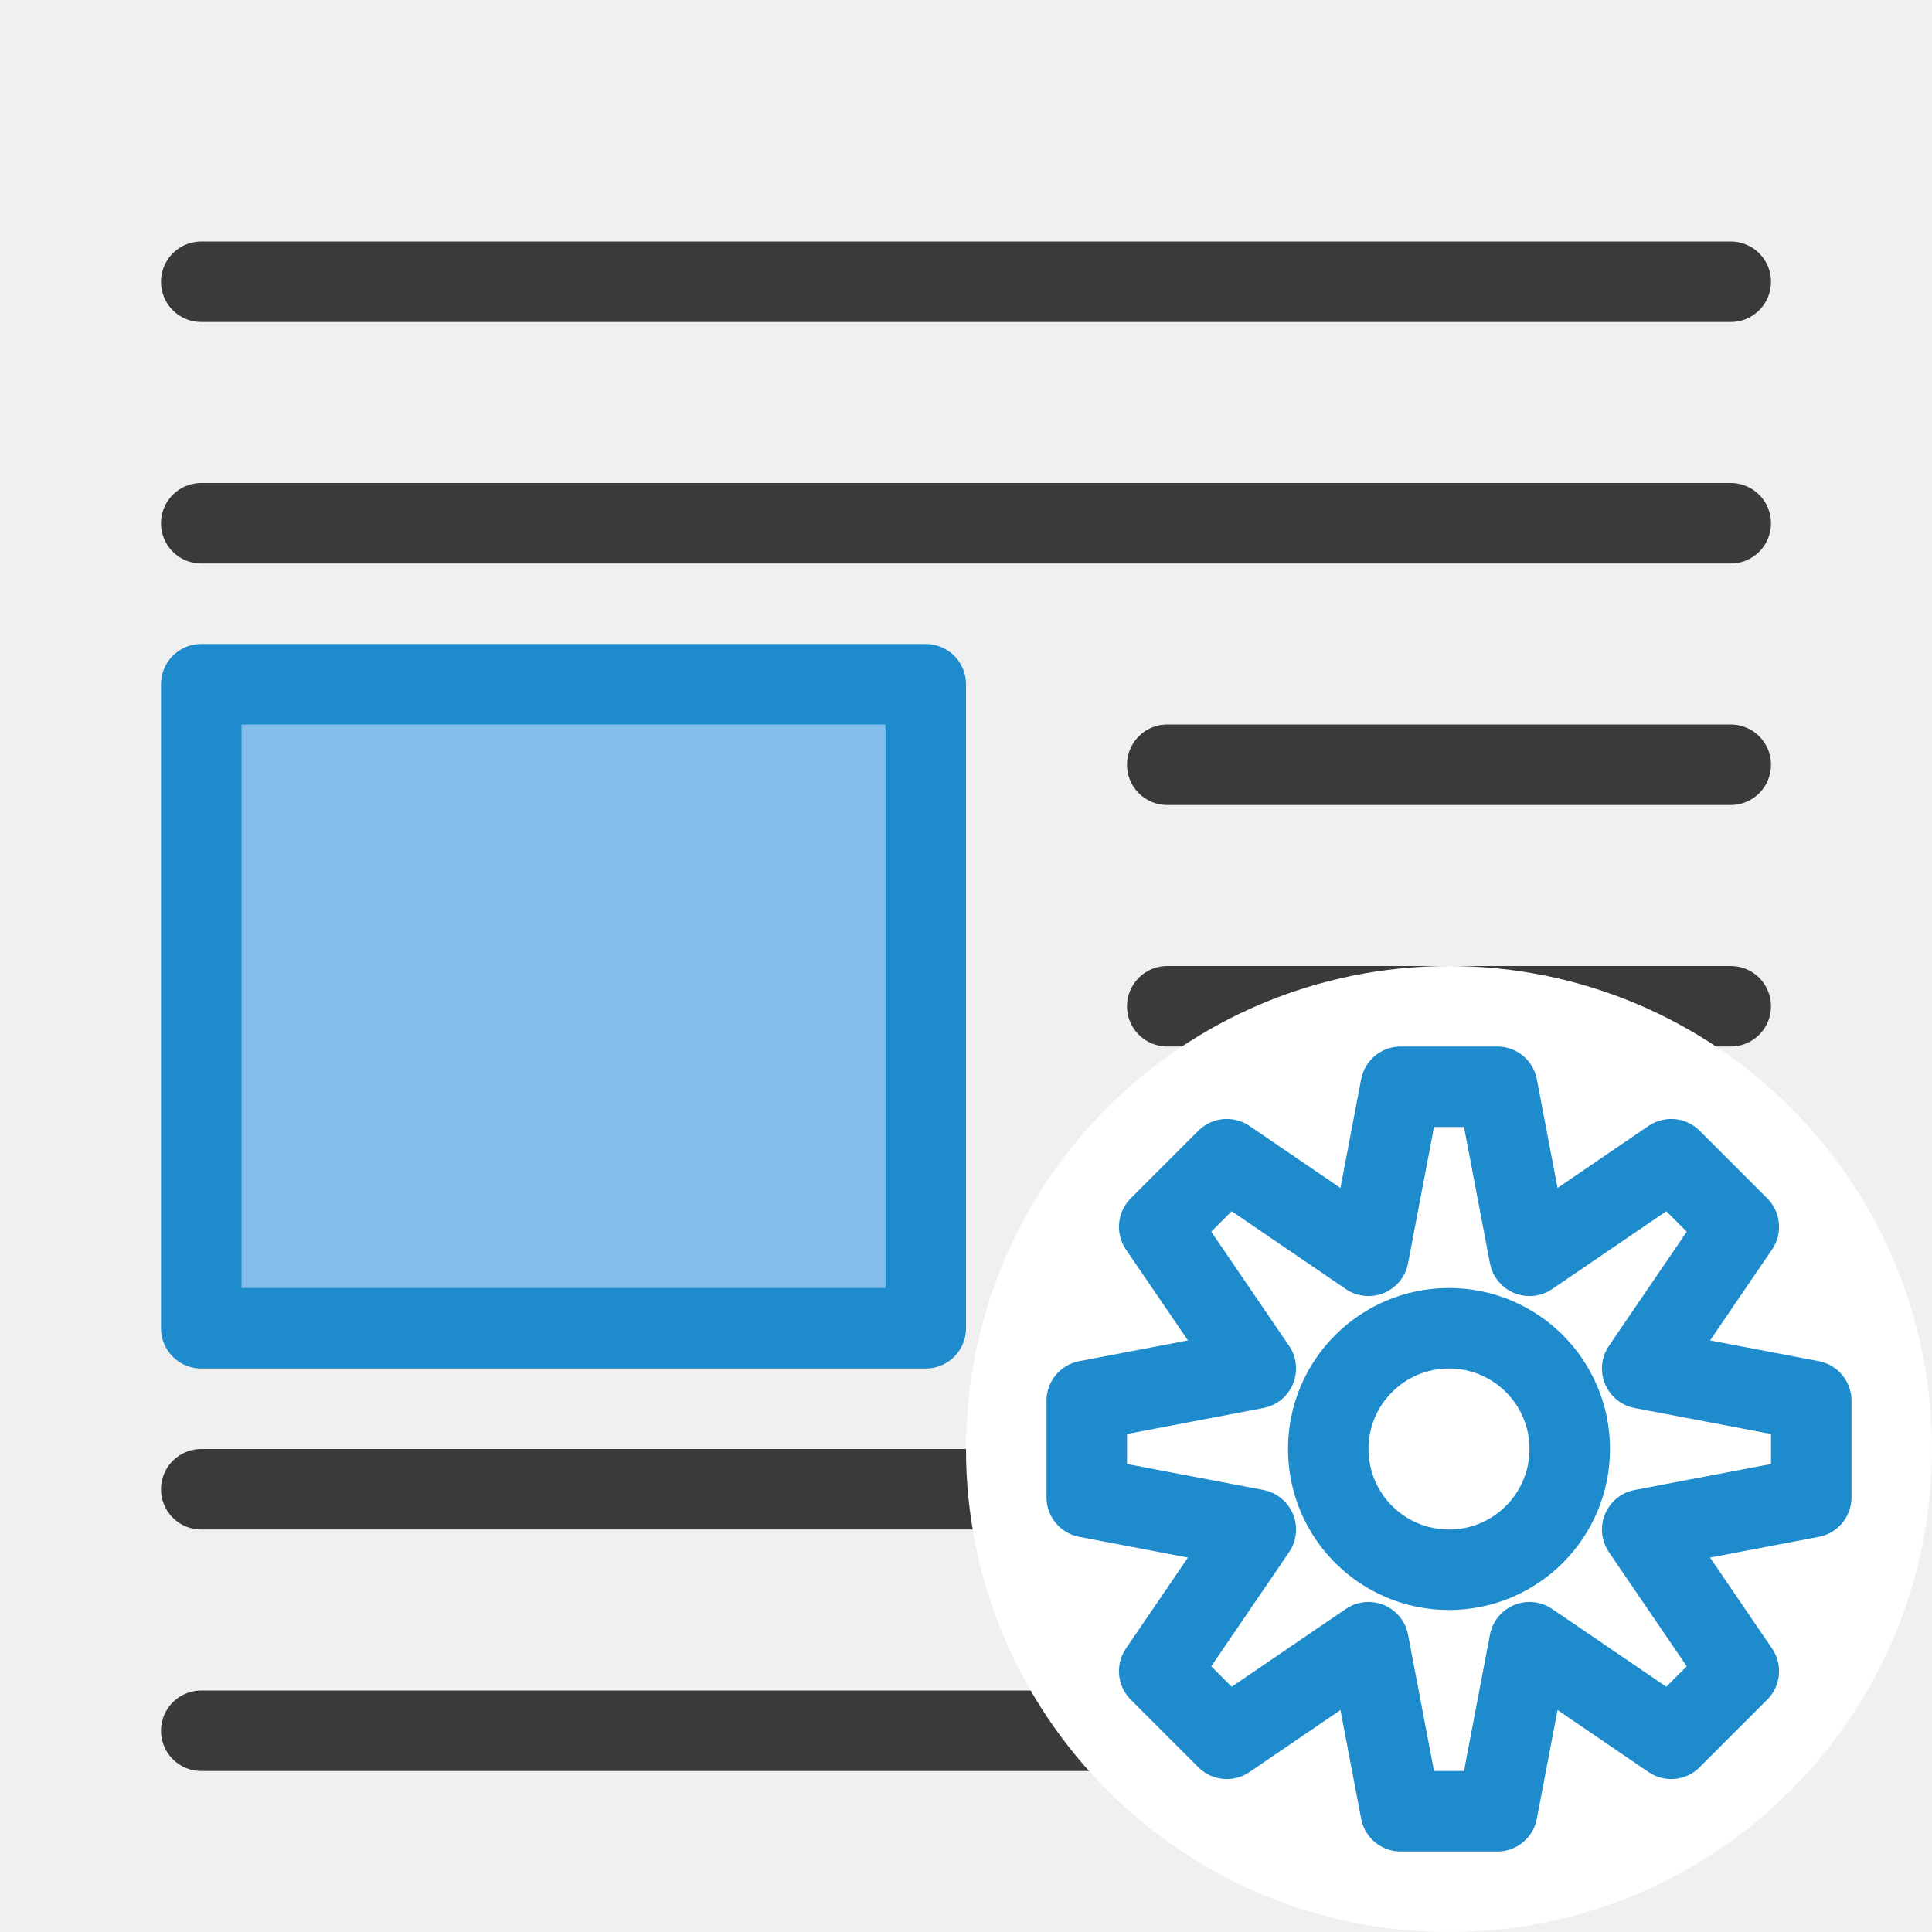
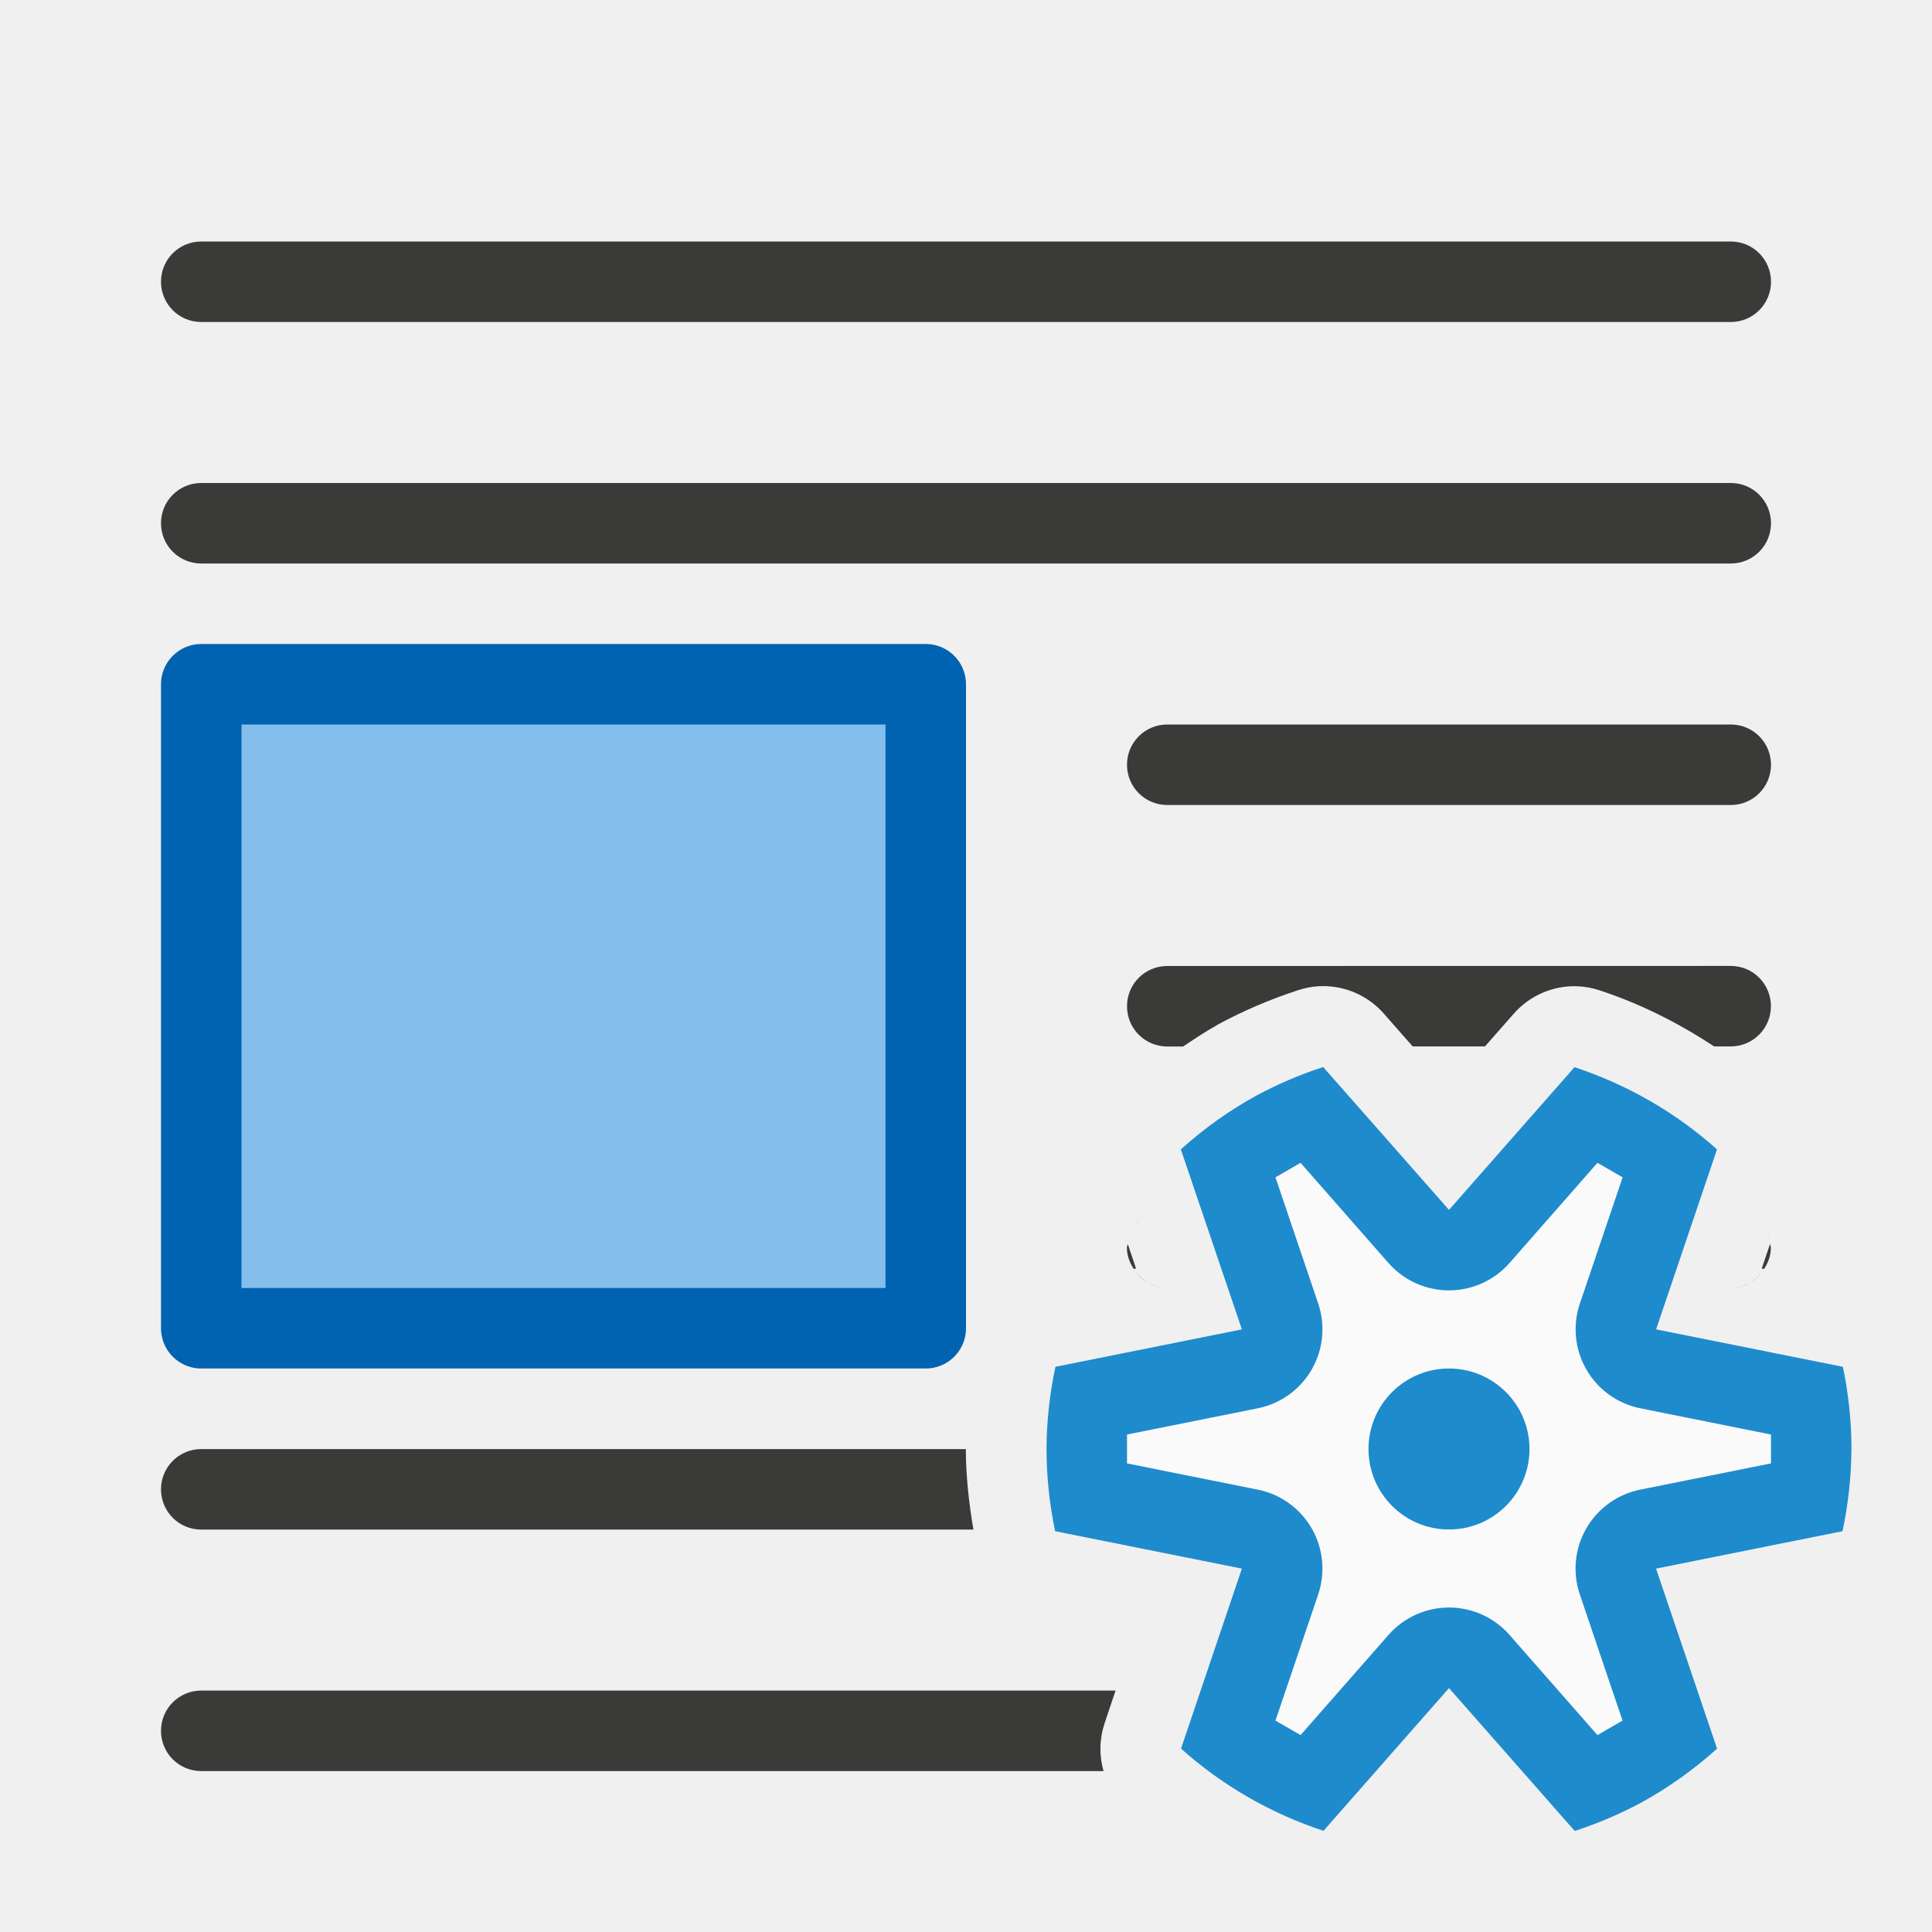
<svg xmlns="http://www.w3.org/2000/svg" viewBox="0 0 24 24">
-   <path class="icn icn--line-color" d="m 2.5,3.5 h 19 z m 0,3 h 19 z m 12,3 h 7 z m 0,3 h 7 z m 0,3 h 7 z m -12,3 h 19 z m 0,3 h 19 z" stroke="#3a3a38" stroke-linecap="round" stroke-linejoin="round" />
-   <path class="icn icn--highlight-color" d="m 2.5,8.5 h 9 v 8 h -9 z" fill="#83beec" stroke="#1e8bcd" stroke-linecap="round" stroke-linejoin="round" />
-   <g id="symbol-background" class="icn icn--background" fill="#fff" stroke="#fff" stroke-width="3px" stroke-linecap="round" stroke-linejoin="round">
-     <path d="M 18 13.5 A 4.5 4.5 0 0 0 13.5 18 A 4.5 4.5 0 0 0 18 22.5 A 4.5 4.5 0 0 0 22.5 18 A 4.5 4.5 0 0 0 18 13.5 z " />
-   </g>
-   <g id="symbol" class="icn icn--highlight-color-line" fill="none" stroke="#1e8bcd" stroke-linecap="round" stroke-linejoin="round">
-     <path d="M 17.4 13.5 L 17 15.6 L 15.24 14.4 L 14.4 15.24 L 15.6 17 L 13.5 17.4 L 13.5 18.6 L 15.6 19.0 L 14.4 20.76 L 15.24 21.6 L 17 20.4 L 17.4 22.5 L 18.6 22.5 L 19.0 20.4 L 20.76 21.6 L 21.6 20.76 L 20.4 19.0 L 22.5 18.6 L 22.5 17.4 L 20.4 17 L 21.6 15.24 L 20.76 14.4 L 19.0 15.6 L 18.6 13.5 L 17.4 13.5 z M 18 16.5 A 1.5 1.5 0 0 1 19.5 18 A 1.5 1.5 0 0 1 18 19.5 A 1.5 1.5 0 0 1 16.5 18 A 1.5 1.5 0 0 1 18 16.5 z " />
+   <path d="m2.5 3c-.277 0-.5.223-.5.5s.223.5.5.5h19c.277 0 .5-.223.5-.5s-.223-.5-.5-.5zm0 3c-.277 0-.5.223-.5.5s.223.5.5.5h19c.277 0 .5-.223.5-.5s-.223-.5-.5-.5zm12 3c-.277 0-.5.223-.5.5s.223.5.5.5h7c.277 0 .5-.223.5-.5s-.223-.5-.5-.5zm0 3c-.277 0-.5.223-.5.5s.223.5.5.5h.197c.138-.092.276-.185.422-.266a1.003 1.003 0 0 1 .008-.006c.32-.173.654-.315 1-.428a1.003 1.003 0 0 1 .26-.049 1.003 1.003 0 0 1 .803.34l.359.408h.898l.357-.406a1.003 1.003 0 0 1 .771-.342 1.003 1.003 0 0 1 .295.051c.506.166.981.406 1.424.697h.205c.277 0 .5-.223.5-.5s-.223-.5-.5-.5zm-.184 3.037c-.047.018-.086.047-.125.078.038-.031.079-.059.125-.078zm7.367 0c.046.019.087.047.125.078-.039-.031-.078-.06-.125-.078zm-7.518.096c-.044.04-.078.087-.105.141.026-.053.063-.1.105-.141zm-.105.141c-.028.054-.044.114-.051.178.006-.063.024-.124.051-.178zm-.051.178c-.002.017-.01.032-.01.049 0 .098.035.185.084.262l.029-.006zm.074.311c.041.065.094.118.16.158-.063-.041-.119-.094-.16-.158zm7.75-.629c.043.04.079.088.105.141-.027-.053-.062-.101-.105-.141zm.105.141c.026.053.042.111.049.172-.007-.062-.022-.119-.049-.172zm.051.176-.104.307.029.006c.049-.077.084-.163.084-.262 0-.018-.008-.033-.01-.051zm-.074.312c-.041.065-.097.117-.16.158.066-.04.119-.093.16-.158zm-7.646.176c.07.037.146.062.23.062-.085 0-.162-.024-.23-.062zm7.461 0c-.068.038-.145.062-.23.062.085 0 .161-.026.23-.062zm-19.23 2.062c-.277 0-.5.223-.5.5s.223.5.5.5h9.592c-.056-.33-.093-.663-.094-.998a1.003 1.003 0 0 0 0-.002zm0 3c-.277 0-.5.223-.5.5s.223.5.5.5h11.209a1.003 1.003 0 0 1 .014-.598l.135-.402z" fill="#3a3a38" />
+   <path d="m2.5 8.5h9v8h-9z" fill="#83beec" stroke="#0063b1" stroke-linecap="round" stroke-linejoin="round" />
+   <path d="m20.572 16.514c-13.715 4.991-6.857 2.495 0 0zm1.428 1.307 0.0.359-1.625.326c-.591.119-.943.73-.75 1.301l.529 1.562.002.006-.312.18-1.092-1.244c-.398-.454-1.106-.454-1.504 0l-1.092 1.244-.312-.18.531-1.568c.193-.571-.159-1.182-.75-1.301l-1.625-.326-0-.359 1.625-.326c.591-.119.943-.73.75-1.301l-.531-1.568.312-.18 1.092 1.244c.216.246.54.371.865.334.247-.028.475-.147.639-.334l1.092-1.244.313.18-.531 1.568c-.193.571.159 1.182.75 1.301z" fill="#fafafa" />
+   <g fill="#1e8bcd">
+     <path d="m23 18c-.001-.343-.037-.686-.107-1.021l-2.32-.465.756-2.236c-.513-.459-1.116-.806-1.77-1.021l-1.559 1.773-.469-.533-1.094-1.242c-.288.094-.567.213-.834.357-.336.185-.649.409-.934.666l.758 2.236-2.316.465c-.072.336-.109.678-.111 1.021.001.343.037.686.107 1.021l2.32.465-.756 2.236c.513.459 1.116.806 1.77 1.021l1.559-1.773 1.562 1.775c.288-.094.567-.213.834-.357.336-.185.649-.409.934-.666l-.758-2.236 2.316-.465c.072-.336.109-.678.111-1.021zm-1-.18 0.0.359-1.625.326a1 1 0 0 0 -.75 1.301l.529 1.562.002.006-.312.18-1.092-1.244a1 1 0 0 0 -1.504 0l-1.092 1.244-.312-.18.531-1.568a1 1 0 0 0 -.75-1.301l-1.625-.326-0-.359 1.625-.326a1 1 0 0 0 .75-1.301l-.531-1.568.312-.18 1.092 1.244a1 1 0 0 0 .865.334 1 1 0 0 0 .639-.334l1.092-1.244.313.18-.531 1.568a1 1 0 0 0 .75 1.301z" />
+     <path d="m19 18a1 1 0 0 1 -1 1 1 1 0 0 1 -1-1 1 1 0 0 1 1-1 1 1 0 0 1 1 1z" />
  </g>
</svg>
